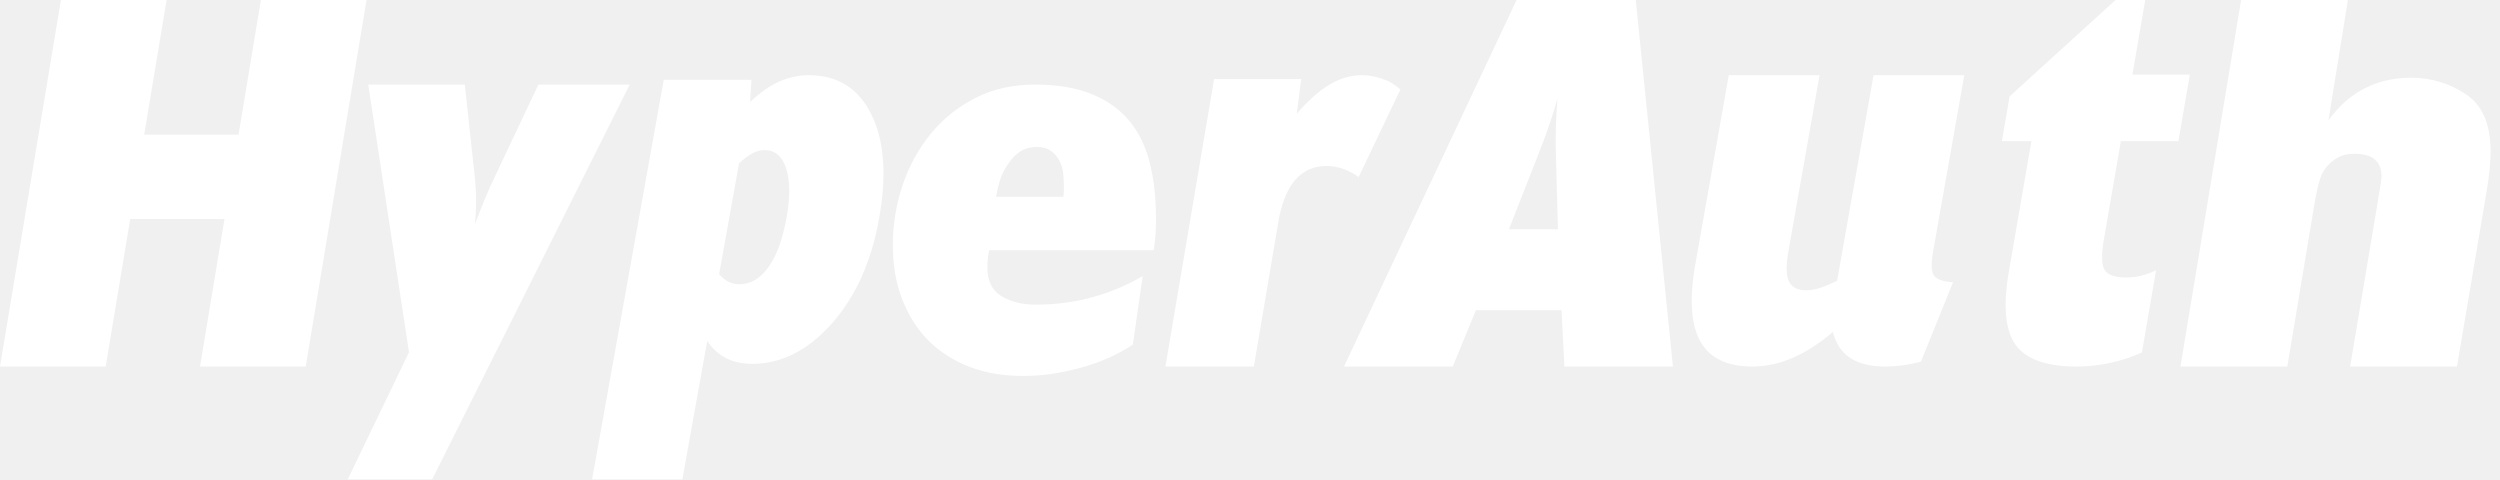
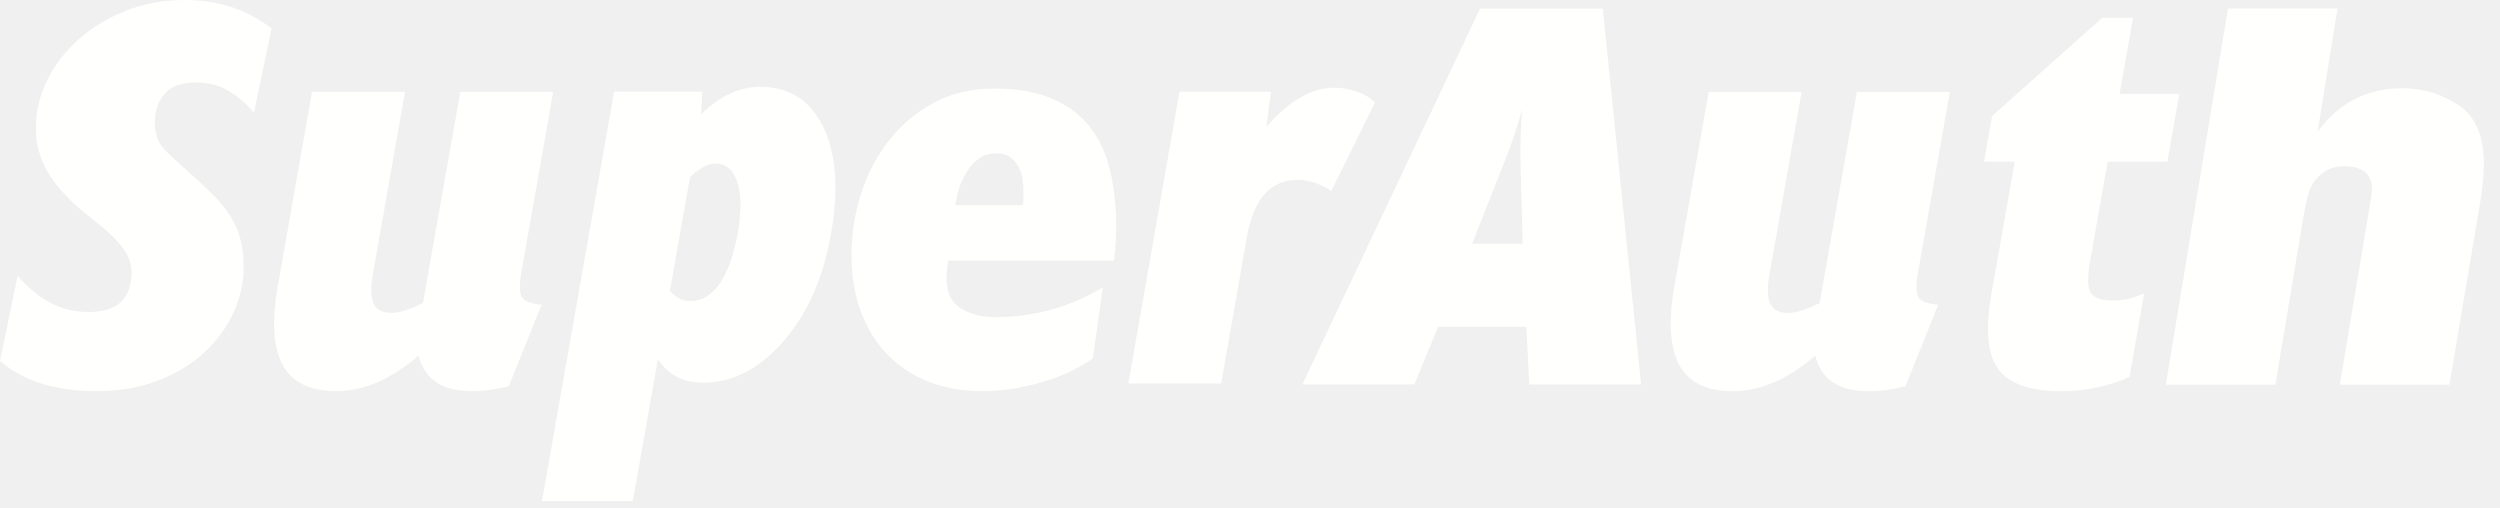
- <svg xmlns="http://www.w3.org/2000/svg" width="266px" height="51px" viewBox="0 0 266 51" version="1.1">
-   <g id="Ch1_1step_Login" stroke="none" stroke-width="1" fill="none" fill-rule="evenodd">
-     <g id="Ch1_1step_Login02" transform="translate(-827, -325)" fill="#FFFFFF">
-       <g id="bg" transform="translate(0, -34)">
-         <g id="Group-19" transform="translate(827, 359)">
-           <path d="M160.55,24.395 L165.766,24.395 L165.546,16.336 C165.517,15.335 165.517,14.34 165.55,13.357 C165.588,12.367 165.643,11.403 165.717,10.454 C165.494,11.293 165.223,12.187 164.893,13.144 C164.574,14.101 164.176,15.168 163.712,16.336 L160.55,24.395 Z M143,39 L161.363,0 L174.045,0 L178,39 L166.451,39 L166.146,33.005 L157.038,33.005 L154.571,39 L143,39 Z" id="Fill-1" />
-           <path d="M249.819,0 L247.749,12.787 C249.943,9.779 252.877,8.272 256.554,8.272 C258.67,8.272 260.598,8.856 262.362,10.021 C264.122,11.182 265,13.216 265,16.117 C265,17.202 264.867,18.553 264.608,20.169 L261.424,39 L250.053,39 L253.014,21.357 C253.267,19.879 253.395,19.012 253.395,18.757 C253.395,17.159 252.438,16.361 250.506,16.361 C249.682,16.361 248.98,16.563 248.406,16.968 C247.838,17.37 247.41,17.84 247.129,18.374 C246.842,18.907 246.571,19.902 246.315,21.361 L243.371,39 L232,39 L238.454,0 L249.819,0 Z" id="Fill-3" />
-           <path d="M195.017,35.323 C193.556,36.562 192.116,37.485 190.702,38.093 C189.285,38.694 187.87,39 186.453,39 C183.762,39 181.914,38.11 180.911,36.318 C179.91,34.527 179.734,31.793 180.383,28.118 L183.941,8 L193.6,8 L190.288,26.737 C190.019,28.237 190.038,29.3 190.346,29.937 C190.646,30.572 191.268,30.889 192.213,30.889 C192.644,30.889 193.13,30.803 193.672,30.627 C194.211,30.451 194.815,30.195 195.47,29.865 L199.347,8 L209,8 L205.695,26.682 C205.458,28.034 205.482,28.913 205.776,29.317 C206.064,29.722 206.738,29.961 207.799,30.036 L204.384,38.488 C203.654,38.667 202.98,38.804 202.361,38.879 C201.745,38.961 201.176,39 200.645,39 C199.062,39 197.811,38.704 196.887,38.102 C195.962,37.507 195.346,36.578 195.017,35.323" id="Fill-5" />
-           <path d="M227.899,37.504 C226.817,37.993 225.695,38.364 224.513,38.615 C223.337,38.873 222.154,39 220.956,39 C217.742,39 215.576,38.229 214.462,36.696 C213.351,35.159 213.114,32.551 213.746,28.876 L216.143,15.019 L213,15.019 L213.825,10.252 L225.095,0 L228.255,0 L226.888,7.936 L233,7.936 L231.777,15.019 L225.658,15.019 L223.865,25.407 C223.576,27.06 223.6,28.163 223.924,28.706 C224.259,29.249 225.017,29.527 226.204,29.527 C226.769,29.527 227.319,29.457 227.849,29.331 C228.381,29.196 228.896,29.003 229.407,28.762 L227.899,37.504 Z" id="Fill-7" />
-           <polygon id="Fill-9" points="23.884 23.303 13.854 23.303 11.244 39 0 39 6.481 0 17.726 0 15.344 14.331 25.38 14.331 27.758 0 39 0 32.528 39 21.282 39" />
-           <path d="M43.515,37.482 L39.182,9 L49.454,9 L50.514,18.788 C50.608,19.709 50.655,20.581 50.655,21.421 C50.655,22.265 50.612,23.075 50.528,23.868 C50.886,22.912 51.24,22.02 51.587,21.186 C51.929,20.36 52.252,19.63 52.552,19.009 L57.283,9 L67,9 L45.985,51 L37,51 L43.515,37.482 Z" id="Fill-11" />
-           <path d="M149,9.526 C148.461,9.04 147.86,8.627 147.117,8.411 C146.378,8.135 145.638,8 144.899,8 C143.689,8 142.547,8.343 141.404,9.04 C140.259,9.73 139.118,10.78 137.98,12.098 L138.449,8.411 L129.18,8.411 L124,39 L133.41,39 L135.965,23.918 C136.296,21.758 136.908,20.228 137.773,19.185 C138.648,18.146 139.796,17.655 141.203,17.655 C141.807,17.655 142.418,17.792 143.024,18.007 C143.553,18.212 144.093,18.494 144.562,18.837 L149,9.526 Z" id="Fill-13" />
-           <path d="M63,51 L70.622,8.494 L79.951,8.494 L79.812,10.846 C80.843,9.866 81.875,9.148 82.893,8.683 C83.913,8.229 84.973,8 86.06,8 C89.118,8 91.337,9.391 92.713,12.173 C94.089,14.95 94.362,18.652 93.531,23.264 C92.713,27.857 91.031,31.582 88.497,34.434 C85.956,37.285 83.136,38.712 80.045,38.712 C78.976,38.712 78.052,38.514 77.274,38.118 C76.495,37.726 75.821,37.114 75.248,36.289 L72.603,51 L63,51 Z M76.516,29.17 C76.827,29.538 77.161,29.804 77.515,29.978 C77.878,30.161 78.257,30.246 78.666,30.246 C79.874,30.246 80.909,29.633 81.774,28.41 C82.644,27.191 83.27,25.45 83.683,23.192 C84.087,20.964 84.071,19.205 83.646,17.911 C83.217,16.614 82.451,15.966 81.338,15.966 C80.928,15.966 80.503,16.079 80.06,16.311 C79.627,16.545 79.145,16.895 78.634,17.376 L76.516,29.17 Z" id="Fill-15" />
-           <path d="M105.24,26.619 C105.2,26.818 105.152,27.099 105.116,27.458 C105.074,27.815 105.054,28.133 105.054,28.414 C105.054,29.89 105.558,30.923 106.567,31.522 C107.574,32.113 108.778,32.414 110.172,32.414 C112.308,32.414 114.348,32.149 116.281,31.609 C118.208,31.07 119.982,30.326 121.582,29.368 L120.535,36.659 C119.959,37.057 119.259,37.45 118.433,37.853 C117.616,38.248 116.683,38.611 115.659,38.929 C114.632,39.245 113.544,39.502 112.394,39.702 C111.247,39.907 110.049,40 108.815,40 C106.762,40 104.896,39.684 103.208,39.051 C101.527,38.411 100.066,37.49 98.852,36.3 C97.646,35.104 96.699,33.636 96.018,31.908 C95.332,30.179 95,28.231 95,26.087 C95,23.851 95.351,21.712 96.051,19.659 C96.748,17.607 97.759,15.79 99.066,14.192 C100.388,12.598 101.972,11.34 103.822,10.402 C105.673,9.465 107.768,9 110.108,9 C112.458,9 114.45,9.324 116.095,9.986 C117.734,10.64 119.079,11.579 120.103,12.794 C121.129,14.006 121.866,15.496 122.325,17.272 C122.769,19.043 123,21.05 123,23.277 C123,23.952 122.977,24.537 122.938,25.036 C122.901,25.534 122.842,26.061 122.757,26.619 L105.24,26.619 Z M113.131,20.943 C113.174,20.743 113.193,20.52 113.193,20.258 L113.193,19.57 C113.193,19.177 113.16,18.744 113.102,18.287 C113.04,17.828 112.895,17.401 112.67,17.003 C112.439,16.605 112.147,16.278 111.772,16.018 C111.402,15.758 110.92,15.631 110.296,15.631 C110.088,15.631 109.791,15.671 109.399,15.748 C109.008,15.831 108.601,16.047 108.164,16.41 C107.737,16.769 107.315,17.3 106.902,18.022 C106.491,18.731 106.185,19.71 105.985,20.943 L113.131,20.943 Z" id="Fill-17" />
-         </g>
+ <svg xmlns="http://www.w3.org/2000/svg" width="69px" height="14px" viewBox="0 0 69 14" version="1.1">
+   <g id="ch01_Login" stroke="none" stroke-width="1" fill="none" fill-rule="evenodd">
+     <g id="Ch1_Login_05" transform="translate(-605, -243)" fill="#FFFFFE">
+       <g id="Group-19" transform="translate(605, 243)">
+         <path d="M40.631,6.727 L42.026,6.727 L41.967,4.582 C41.959,4.316 41.959,4.052 41.968,3.79 C41.978,3.527 41.992,3.27 42.012,3.018 C41.953,3.241 41.88,3.479 41.793,3.734 C41.707,3.988 41.601,4.272 41.477,4.582 L40.631,6.727 Z M35.944,10.612 L40.849,0.237 L44.237,0.237 L45.294,10.612 L42.209,10.612 L42.127,9.017 L39.694,9.017 L39.035,10.612 L35.944,10.612 Z" id="Fill-73" />
+         <path d="M-4.14483263e-14,9.963 L0.487,7.606 C0.738,7.909 1.026,8.153 1.352,8.337 C1.675,8.52 2.042,8.611 2.451,8.611 C3.237,8.611 3.63,8.245 3.63,7.512 C3.63,7.249 3.529,7 3.329,6.765 C3.129,6.529 2.897,6.311 2.634,6.112 C2.065,5.683 1.648,5.264 1.384,4.855 C1.12,4.447 0.99,4.013 0.99,3.551 C0.99,3.08 1.094,2.632 1.305,2.208 C1.516,1.782 1.808,1.406 2.181,1.076 C2.556,0.746 2.992,0.484 3.492,0.29 C3.992,0.097 4.53,1.08403315e-14 5.107,1.08403315e-14 C5.547,1.08403315e-14 5.966,0.062 6.365,0.188 C6.762,0.314 7.14,0.513 7.496,0.785 L7.009,3.112 C6.799,2.86 6.566,2.658 6.309,2.506 C6.052,2.354 5.746,2.278 5.39,2.278 C4.992,2.278 4.706,2.386 4.533,2.6 C4.36,2.815 4.274,3.07 4.274,3.362 C4.274,3.698 4.368,3.96 4.558,4.148 C4.746,4.337 4.992,4.562 5.296,4.825 C5.515,5.023 5.715,5.212 5.893,5.39 C6.07,5.568 6.224,5.754 6.348,5.947 C6.474,6.142 6.569,6.353 6.631,6.584 C6.695,6.814 6.726,7.077 6.726,7.37 C6.726,7.789 6.634,8.203 6.451,8.611 C6.267,9.02 6.002,9.387 5.657,9.711 C5.311,10.037 4.884,10.299 4.375,10.497 C3.868,10.696 3.294,10.796 2.655,10.796 C2.131,10.796 1.65,10.733 1.21,10.607 C0.769,10.481 0.366,10.267 -4.14483263e-14,9.963" id="Fill-75" />
+         <path d="M64.516,0.233 L63.966,3.638 C64.549,2.836 65.33,2.436 66.308,2.436 C66.871,2.436 67.384,2.591 67.853,2.901 C68.321,3.21 68.555,3.751 68.555,4.523 C68.555,4.812 68.519,5.172 68.451,5.603 L67.604,10.616 L64.579,10.616 L65.366,5.918 C65.434,5.526 65.467,5.294 65.467,5.227 C65.467,4.802 65.213,4.589 64.699,4.589 C64.48,4.589 64.294,4.643 64.141,4.751 C63.99,4.858 63.875,4.983 63.801,5.124 C63.725,5.267 63.653,5.532 63.585,5.92 L62.801,10.616 L59.777,10.616 L61.493,0.233 L64.516,0.233 Z" id="Fill-77" />
+         <path d="M58.774,10.403 C58.483,10.533 58.18,10.63 57.862,10.697 C57.546,10.765 57.226,10.798 56.904,10.798 C56.038,10.798 55.453,10.595 55.154,10.19 C54.854,9.783 54.79,9.094 54.961,8.123 L55.607,4.462 L54.76,4.462 L54.982,3.202 L58.019,0.493 L58.871,0.493 L58.502,2.591 L60.149,2.591 L59.82,4.462 L58.171,4.462 L57.687,7.207 C57.61,7.643 57.616,7.935 57.704,8.078 C57.794,8.222 57.998,8.295 58.317,8.295 C58.47,8.295 58.618,8.277 58.761,8.243 C58.904,8.208 59.043,8.157 59.181,8.093 L58.774,10.403 Z" id="Fill-79" />
+         <path d="M11.554,9.816 C11.166,10.146 10.783,10.392 10.407,10.554 C10.031,10.714 9.656,10.796 9.279,10.796 C8.564,10.796 8.074,10.559 7.807,10.081 C7.541,9.604 7.494,8.875 7.667,7.896 L8.612,2.535 L11.178,2.535 L10.298,7.528 C10.226,7.927 10.231,8.211 10.313,8.38 C10.392,8.55 10.558,8.634 10.809,8.634 C10.924,8.634 11.052,8.612 11.197,8.564 C11.339,8.517 11.5,8.449 11.674,8.362 L12.704,2.535 L15.268,2.535 L14.39,7.513 C14.328,7.873 14.334,8.107 14.412,8.215 C14.488,8.323 14.668,8.387 14.949,8.407 L14.042,10.66 C13.848,10.707 13.669,10.743 13.505,10.764 C13.341,10.785 13.19,10.796 13.049,10.796 C12.628,10.796 12.295,10.717 12.051,10.557 C11.805,10.398 11.641,10.15 11.554,9.816" id="Fill-81" />
+         <path d="M50.102,9.818 C49.713,10.148 49.33,10.394 48.955,10.556 C48.578,10.716 48.203,10.798 47.826,10.798 C47.112,10.798 46.621,10.561 46.354,10.083 C46.088,9.606 46.041,8.877 46.214,7.898 L47.16,2.537 L49.725,2.537 L48.845,7.53 C48.774,7.929 48.778,8.213 48.86,8.383 C48.94,8.552 49.105,8.636 49.357,8.636 C49.471,8.636 49.6,8.614 49.744,8.566 C49.887,8.52 50.048,8.451 50.222,8.364 L51.251,2.537 L53.816,2.537 L52.938,7.515 C52.875,7.875 52.881,8.109 52.959,8.218 C53.036,8.325 53.215,8.389 53.497,8.409 L52.589,10.662 C52.395,10.71 52.216,10.745 52.052,10.766 C51.888,10.787 51.737,10.798 51.597,10.798 C51.176,10.798 50.843,10.719 50.598,10.559 C50.352,10.4 50.188,10.152 50.102,9.818" id="Fill-83" />
+         <path d="M37.952,2.823 C37.805,2.696 37.641,2.586 37.438,2.53 C37.238,2.457 37.036,2.421 36.835,2.421 C36.505,2.421 36.194,2.512 35.883,2.696 C35.572,2.878 35.261,3.153 34.951,3.5 L35.078,2.53 L32.553,2.53 L31.143,10.583 L33.706,10.583 L34.401,6.612 C34.493,6.044 34.658,5.642 34.895,5.366 C35.133,5.093 35.445,4.964 35.828,4.964 C35.993,4.964 36.158,5.001 36.323,5.056 C36.468,5.11 36.616,5.184 36.743,5.275 L37.952,2.823 Z" id="Fill-85" />
+         <path d="M18.49,8.025 C18.57,8.123 18.658,8.193 18.751,8.24 C18.846,8.287 18.945,8.311 19.051,8.311 C19.367,8.311 19.637,8.149 19.864,7.823 C20.09,7.498 20.256,7.035 20.362,6.434 C20.468,5.844 20.464,5.376 20.352,5.031 C20.241,4.687 20.04,4.515 19.75,4.515 C19.643,4.515 19.532,4.545 19.416,4.606 C19.303,4.668 19.177,4.761 19.044,4.889 L18.49,8.025 Z M14.959,13.828 L16.95,2.528 L19.387,2.528 L19.351,3.153 C19.619,2.892 19.89,2.702 20.157,2.579 C20.423,2.457 20.699,2.396 20.983,2.396 C21.782,2.396 22.361,2.767 22.722,3.505 C23.081,4.244 23.151,5.228 22.936,6.455 C22.722,7.675 22.282,8.665 21.619,9.424 C20.957,10.182 20.22,10.562 19.412,10.562 C19.133,10.562 18.892,10.509 18.688,10.404 C18.485,10.299 18.308,10.136 18.158,9.917 L17.466,13.828 L14.959,13.828 Z" id="Fill-87" />
+         <path d="M28.231,5.662 C28.243,5.609 28.247,5.548 28.247,5.477 L28.247,5.292 C28.247,5.185 28.239,5.07 28.224,4.947 C28.208,4.823 28.169,4.707 28.111,4.601 C28.052,4.493 27.975,4.404 27.878,4.335 C27.782,4.265 27.653,4.23 27.492,4.23 C27.438,4.23 27.359,4.241 27.257,4.263 C27.156,4.284 27.049,4.343 26.936,4.44 C26.823,4.535 26.713,4.681 26.606,4.874 C26.5,5.067 26.419,5.33 26.366,5.662 L28.231,5.662 Z M26.172,7.192 C26.162,7.244 26.15,7.32 26.14,7.416 C26.13,7.513 26.124,7.599 26.124,7.674 C26.124,8.071 26.256,8.35 26.518,8.51 C26.782,8.672 27.096,8.752 27.46,8.752 C28.017,8.752 28.549,8.679 29.053,8.535 C29.557,8.39 30.019,8.189 30.437,7.931 L30.163,9.895 C30.013,10.003 29.831,10.109 29.615,10.217 C29.401,10.324 29.159,10.421 28.891,10.506 C28.623,10.592 28.34,10.661 28.039,10.716 C27.74,10.769 27.428,10.796 27.106,10.796 C26.57,10.796 26.082,10.71 25.642,10.539 C25.202,10.367 24.822,10.12 24.506,9.798 C24.19,9.476 23.944,9.082 23.766,8.616 C23.588,8.148 23.501,7.626 23.501,7.047 C23.501,6.446 23.592,5.869 23.775,5.316 C23.957,4.764 24.22,4.273 24.562,3.844 C24.906,3.415 25.32,3.074 25.802,2.821 C26.286,2.57 26.832,2.444 27.444,2.444 C28.056,2.444 28.575,2.533 29.005,2.71 C29.433,2.886 29.783,3.139 30.051,3.466 C30.319,3.793 30.511,4.196 30.631,4.673 C30.747,5.15 30.807,5.69 30.807,6.29 C30.807,6.473 30.801,6.63 30.79,6.764 C30.781,6.899 30.765,7.041 30.743,7.192 L26.172,7.192 Z" id="Fill-89" />
      </g>
    </g>
  </g>
</svg>
